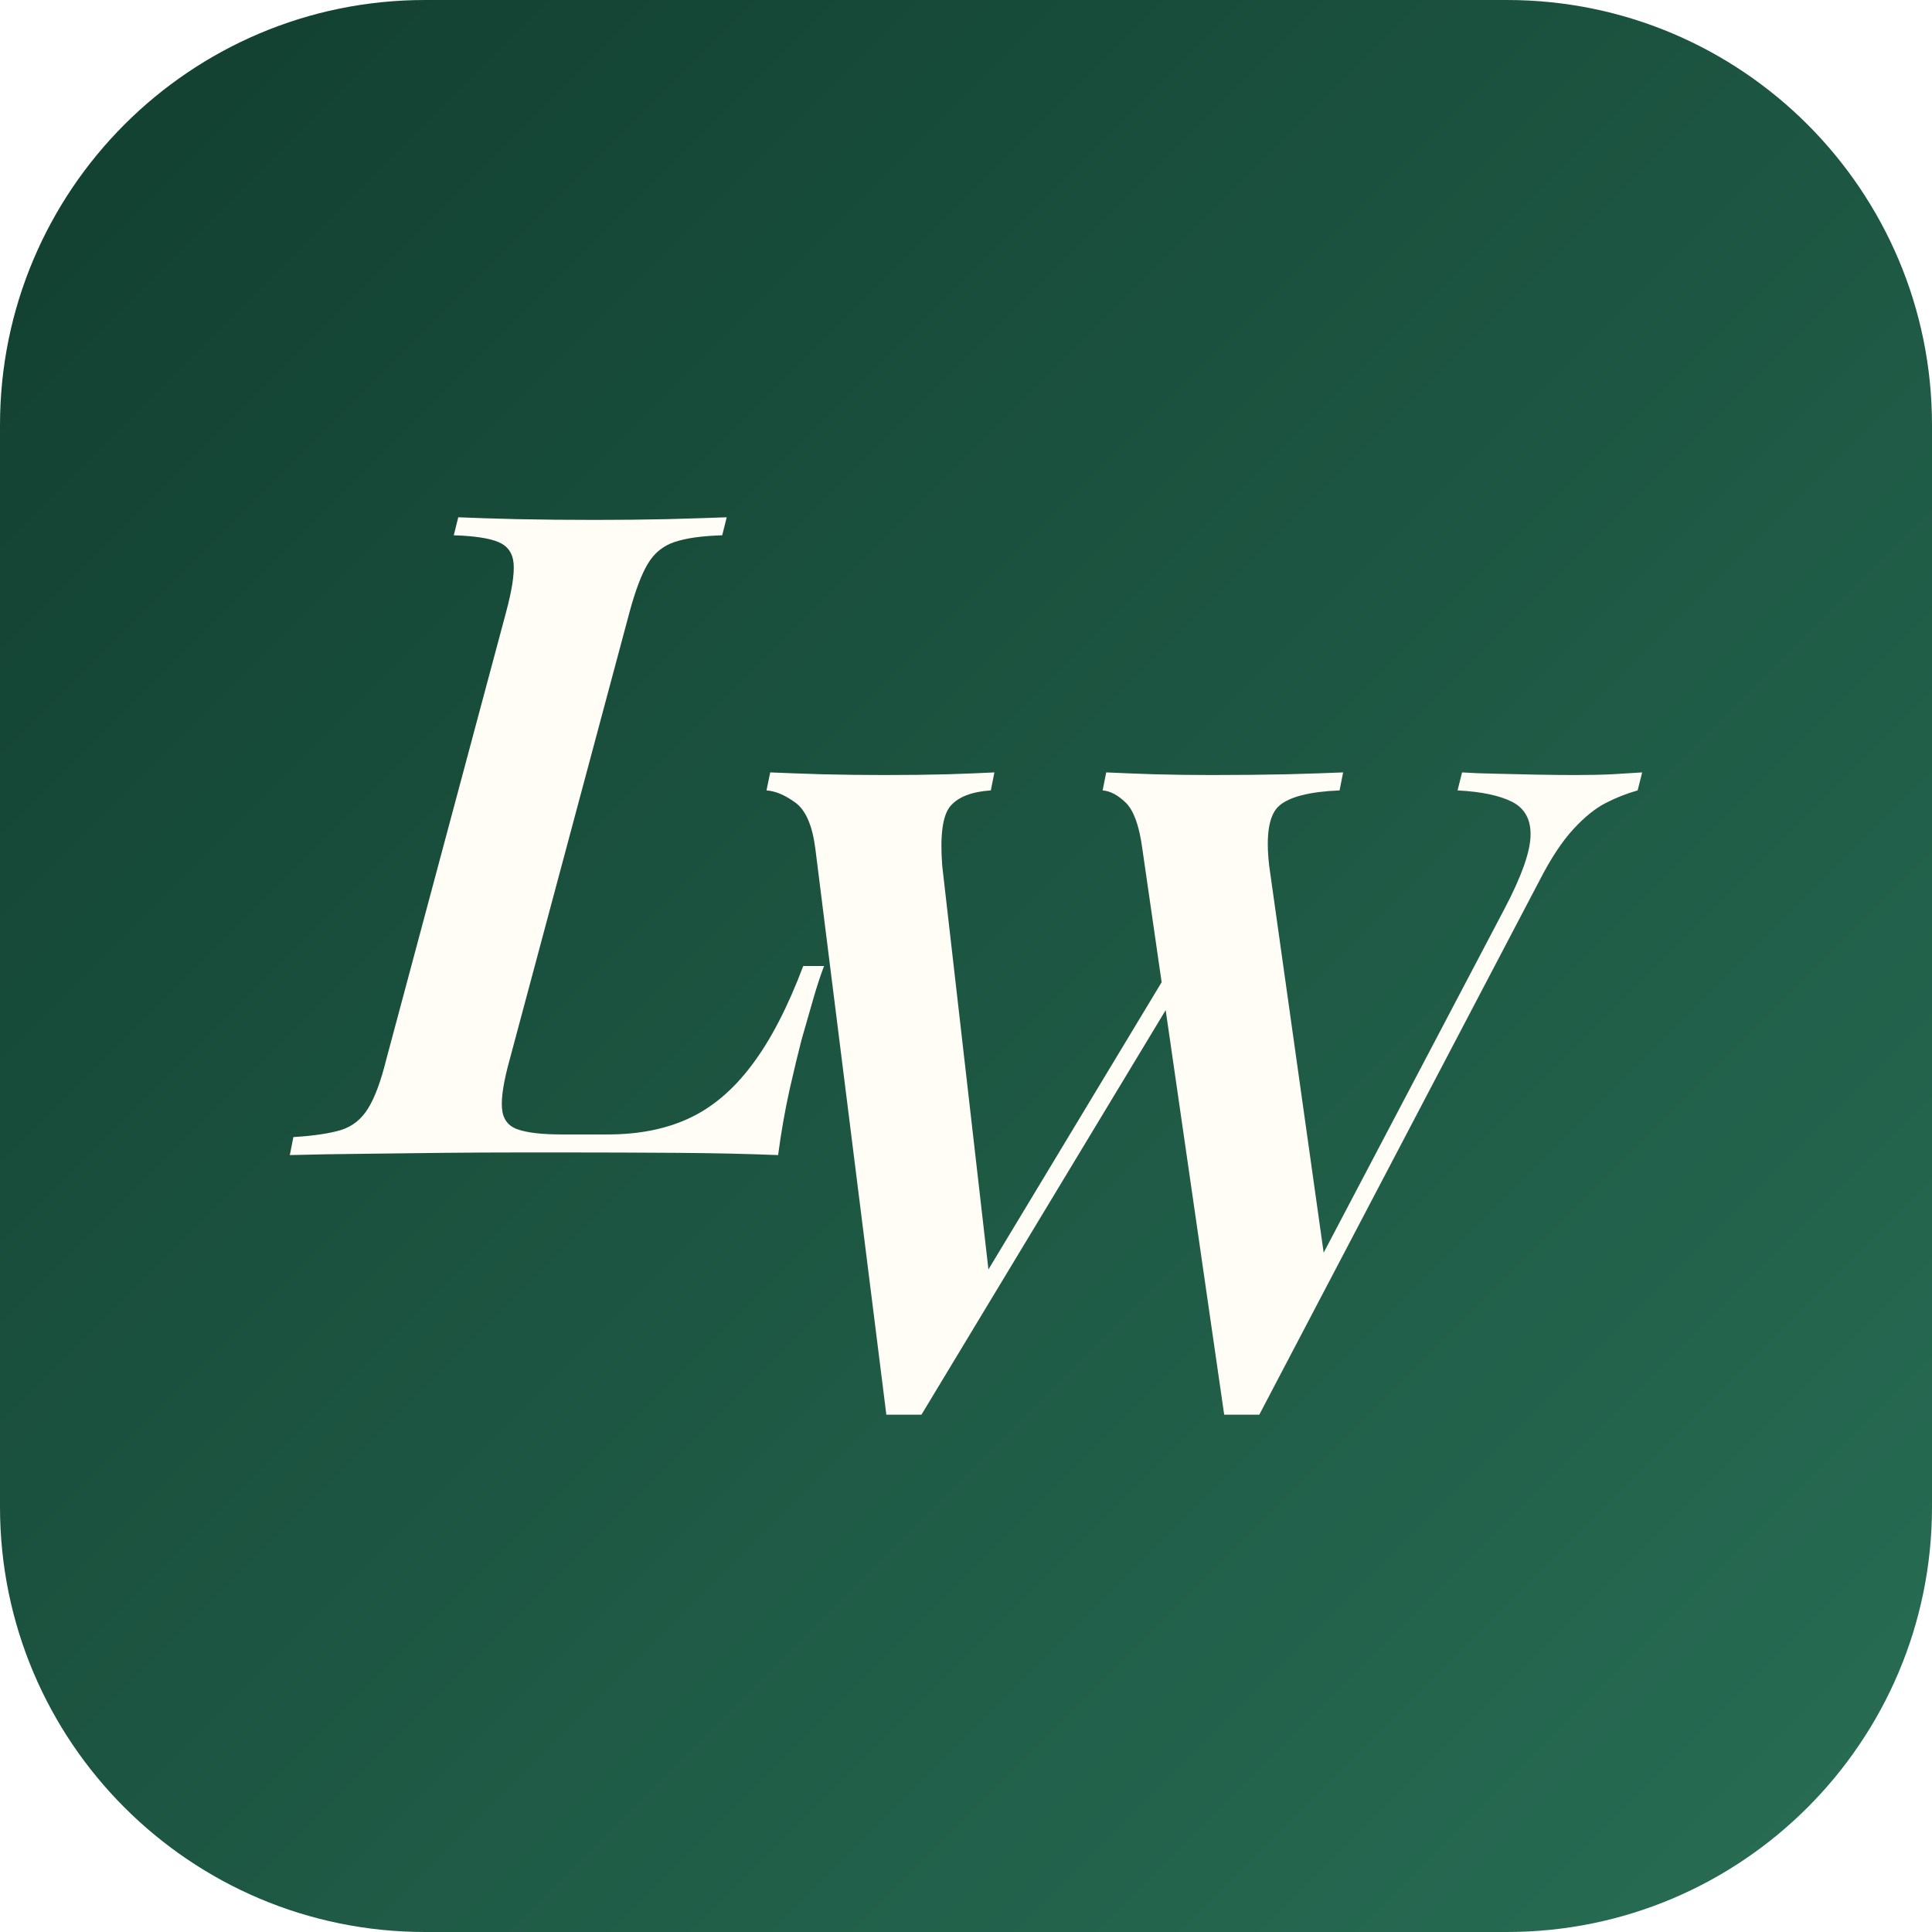
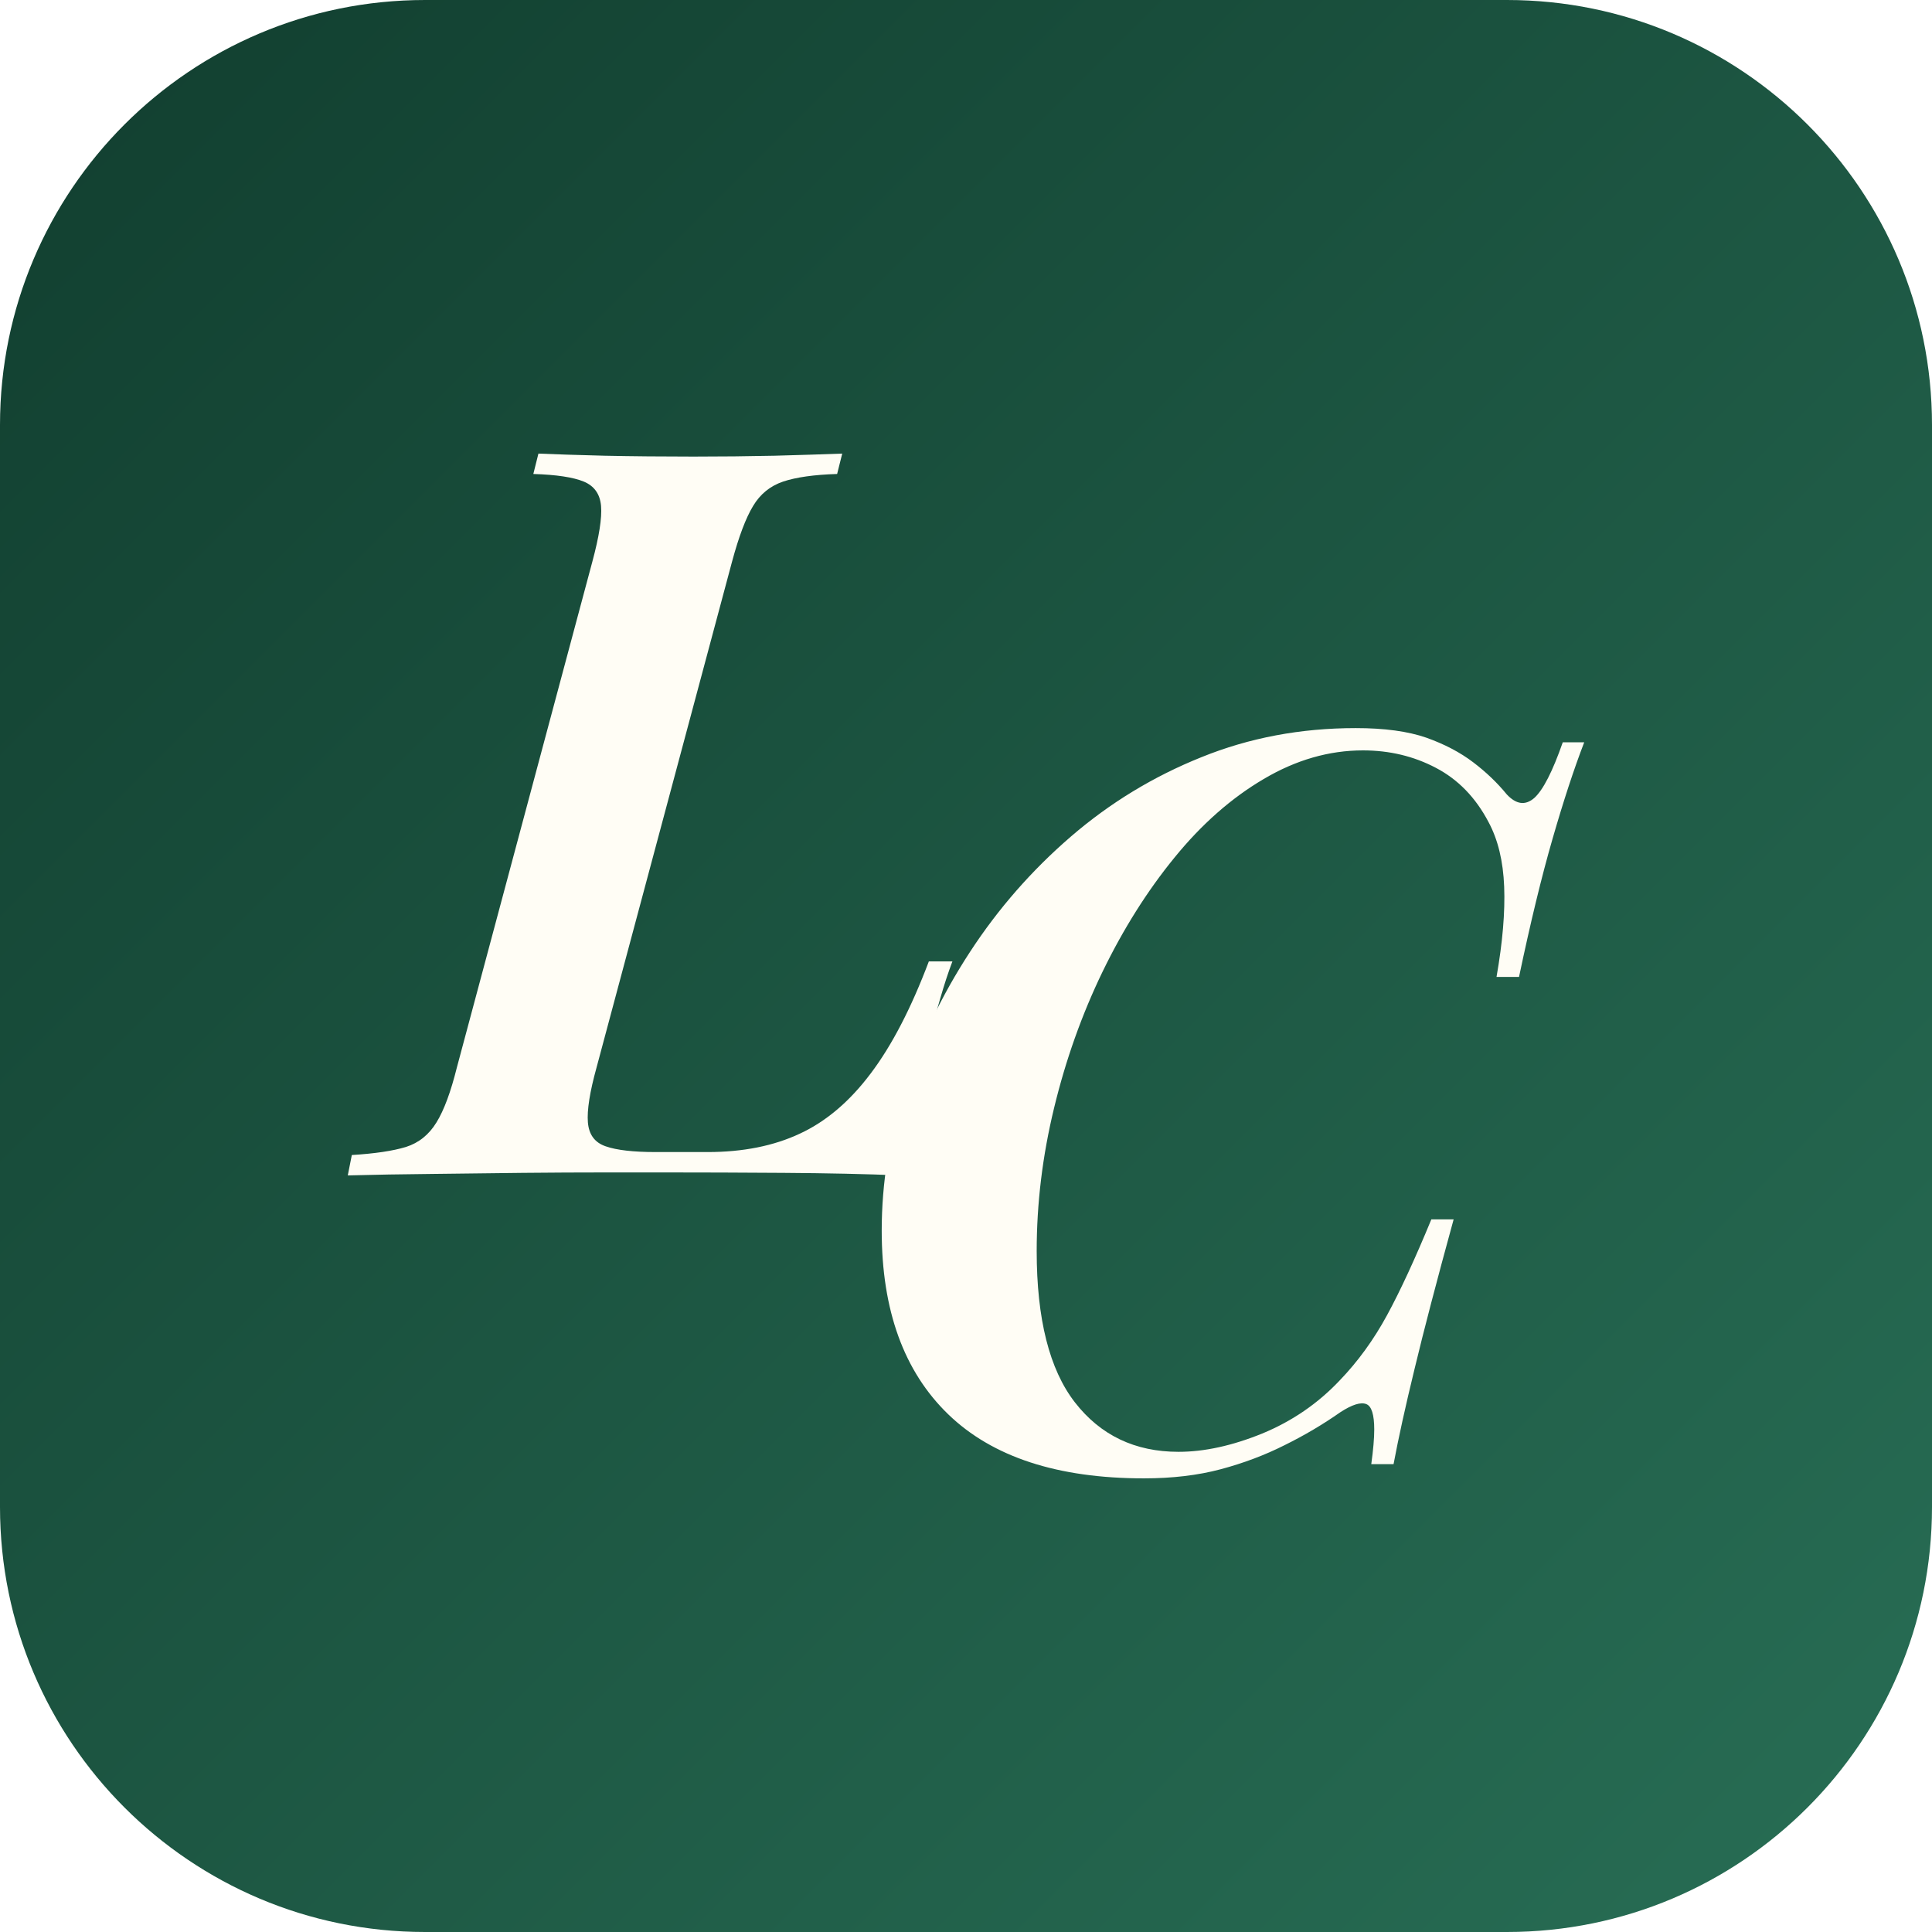
<svg xmlns="http://www.w3.org/2000/svg" viewBox="0 0 100 100" width="100" height="100">
  <defs>
    <linearGradient id="marque" x1="0" y1="0" x2="1" y2="1">
      <stop offset="0" stop-color="#113e2f" />
      <stop offset="1" stop-color="#286e55" />
    </linearGradient>
  </defs>
  <rect width="100" height="100" rx="22.0" ry="22.0" fill="url(#marque)" />
-   <g transform="translate(16.865 59.787) scale(0.97096)" fill="#fffdf5">
+   <g transform="translate(20.111 60.839) scale(1.09885)" fill="#fffdf5">
    <path d="M26.56 -10.08Q26.27 -9.32 25.98 -8.31Q25.69 -7.3 25.36 -6.15Q25.12 -5.23 24.73 -3.53Q24.35 -1.82 24.11 0Q21.66 -0.1 18.61 -0.12Q15.56 -0.14 13.16 -0.14Q12.01 -0.14 10.2 -0.14Q8.4 -0.14 6.31 -0.12Q4.23 -0.1 2.09 -0.07Q-0.05 -0.05 -1.92 0L-1.73 -0.96Q-0.1 -1.06 0.82 -1.34Q1.73 -1.63 2.26 -2.5Q2.79 -3.36 3.22 -5.09L9.6 -28.91Q10.08 -30.69 10.01 -31.53Q9.94 -32.37 9.2 -32.68Q8.45 -32.99 6.82 -33.04L7.06 -34Q8.21 -33.95 10.18 -33.9Q12.15 -33.86 14.36 -33.86Q16.33 -33.86 18.18 -33.9Q20.03 -33.95 21.37 -34L21.13 -33.04Q19.5 -32.99 18.58 -32.68Q17.67 -32.37 17.17 -31.53Q16.66 -30.69 16.18 -28.91L9.8 -5.09Q9.32 -3.36 9.39 -2.5Q9.46 -1.63 10.23 -1.37Q11 -1.1 12.58 -1.1L15.03 -1.1Q17.53 -1.1 19.38 -1.97Q21.23 -2.83 22.71 -4.8Q24.2 -6.77 25.45 -10.08Z" />
-     <path d="M46.07 -9.88L31.75 13.84L29.88 13.84L26.09 -16.37Q25.85 -18.19 25.03 -18.79Q24.21 -19.39 23.49 -19.44L23.69 -20.4Q24.84 -20.35 26.47 -20.3Q28.1 -20.26 29.79 -20.26Q31.61 -20.26 33.15 -20.3Q34.68 -20.35 35.64 -20.4L35.45 -19.44Q33.92 -19.34 33.29 -18.6Q32.67 -17.85 32.86 -15.41L35.4 6.78L34.3 7.79L45.68 -11.08ZM62.87 -13.2Q64.17 -15.69 64.22 -16.99Q64.27 -18.29 63.26 -18.82Q62.25 -19.34 60.33 -19.44L60.57 -20.4Q61.29 -20.35 62.37 -20.33Q63.45 -20.3 64.58 -20.28Q65.71 -20.26 66.57 -20.26Q67.72 -20.26 68.56 -20.3Q69.4 -20.35 70.17 -20.4L69.93 -19.44Q69.07 -19.2 68.23 -18.77Q67.39 -18.34 66.5 -17.37Q65.61 -16.41 64.7 -14.64L49.76 13.84L47.89 13.84L43.52 -16.37Q43.28 -18.14 42.66 -18.77Q42.03 -19.39 41.41 -19.44L41.6 -20.4Q42.66 -20.35 44.17 -20.3Q45.68 -20.26 47.22 -20.26Q49.38 -20.26 51.23 -20.3Q53.08 -20.35 54.23 -20.4L54.04 -19.44Q51.64 -19.34 50.82 -18.62Q50 -17.9 50.29 -15.41L53.32 6.11L52.21 7.07Z" />
+     <path d="M56.32 -20.4Q55.6 -18.53 54.83 -15.86Q54.06 -13.2 53.25 -9.35L52.19 -9.35Q52.62 -11.8 52.55 -13.6Q52.48 -15.41 51.81 -16.65Q50.9 -18.38 49.33 -19.2Q47.77 -20.02 45.9 -20.02Q43.5 -20.02 41.22 -18.67Q38.94 -17.33 37.02 -14.97Q35.1 -12.62 33.63 -9.59Q32.17 -6.57 31.35 -3.18Q30.53 0.2 30.53 3.56Q30.53 8.37 32.33 10.69Q34.14 13.02 37.21 13.02Q39.03 13.02 41.15 12.16Q43.26 11.29 44.8 9.66Q46.09 8.32 47.03 6.59Q47.97 4.86 49.12 2.07L50.17 2.07Q48.97 6.44 48.33 9.11Q47.68 11.78 47.34 13.6L46.29 13.6Q46.43 12.59 46.43 11.97Q46.43 10.91 46.05 10.77Q45.66 10.62 44.84 11.15Q43.6 12.02 42.2 12.71Q40.81 13.41 39.2 13.84Q37.59 14.27 35.58 14.27Q29.48 14.27 26.36 11.25Q23.23 8.22 23.23 2.6Q23.23 -0.76 24.31 -4.12Q25.4 -7.48 27.39 -10.53Q29.38 -13.58 32.14 -15.96Q34.9 -18.34 38.29 -19.7Q41.67 -21.07 45.56 -21.07Q47.58 -21.07 48.88 -20.62Q50.17 -20.16 51.09 -19.46Q52 -18.77 52.67 -17.95Q53.34 -17.23 53.97 -17.78Q54.59 -18.34 55.31 -20.4Z" />
  </g>
</svg>
